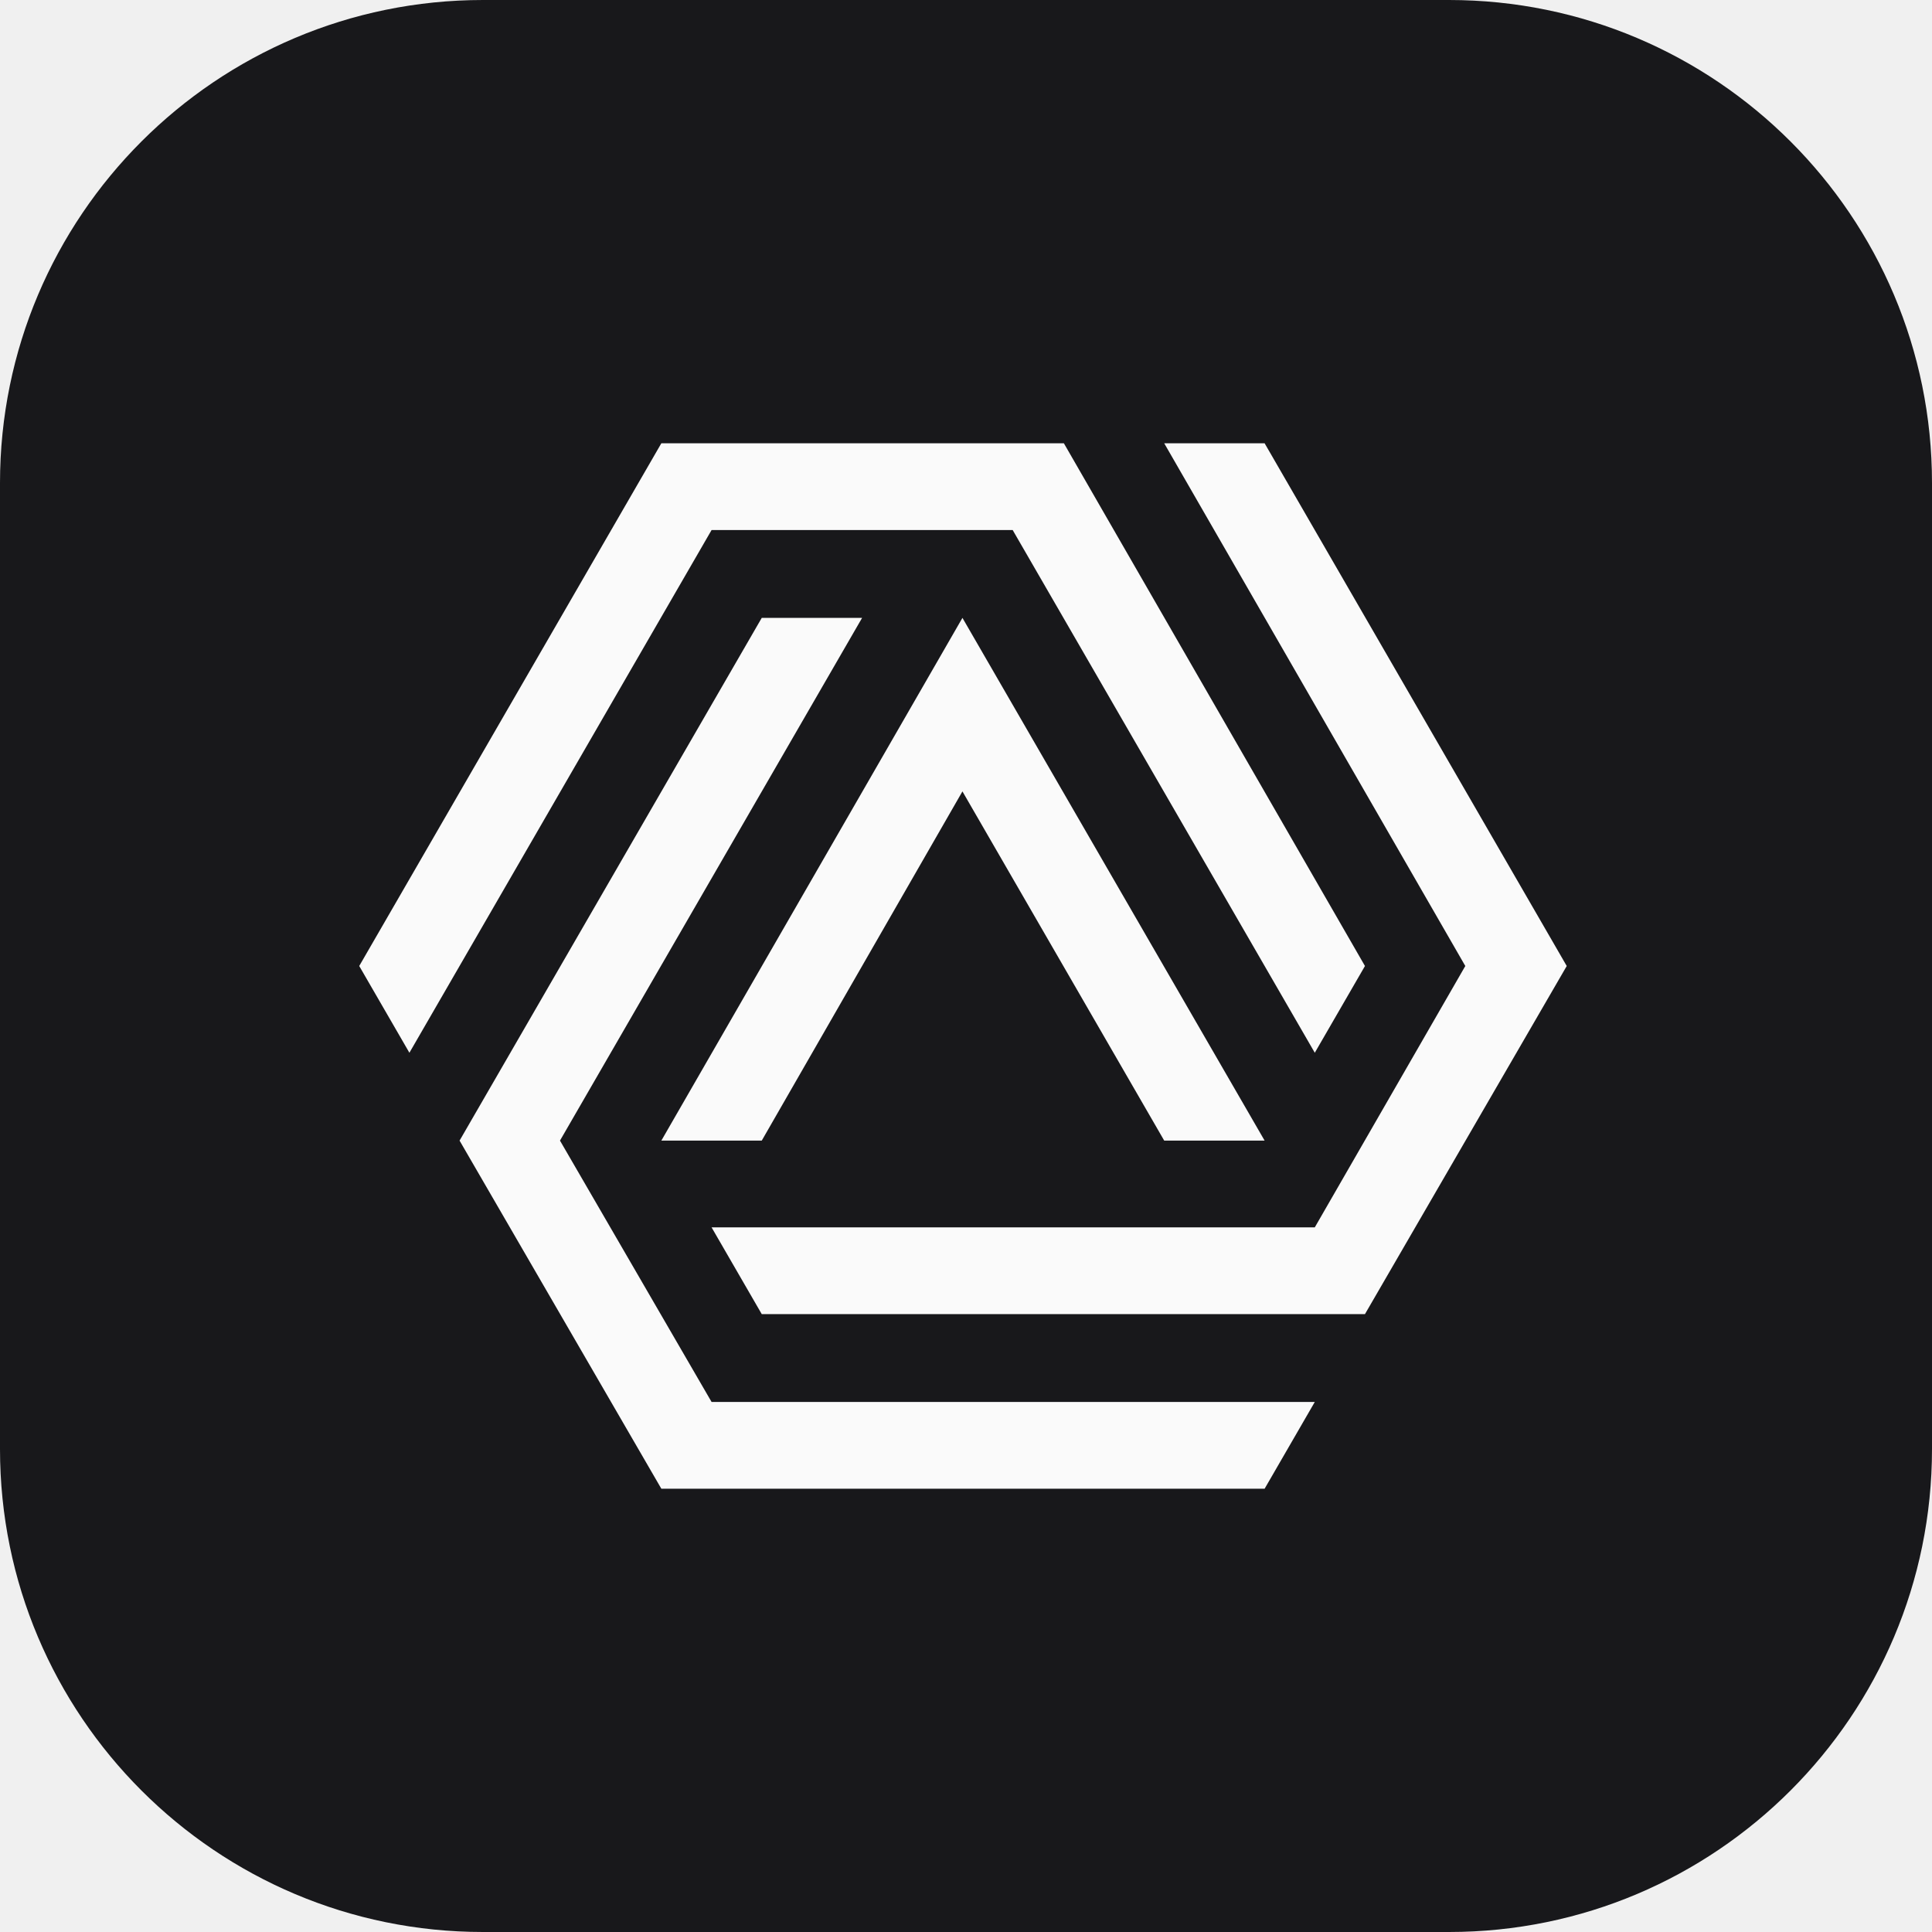
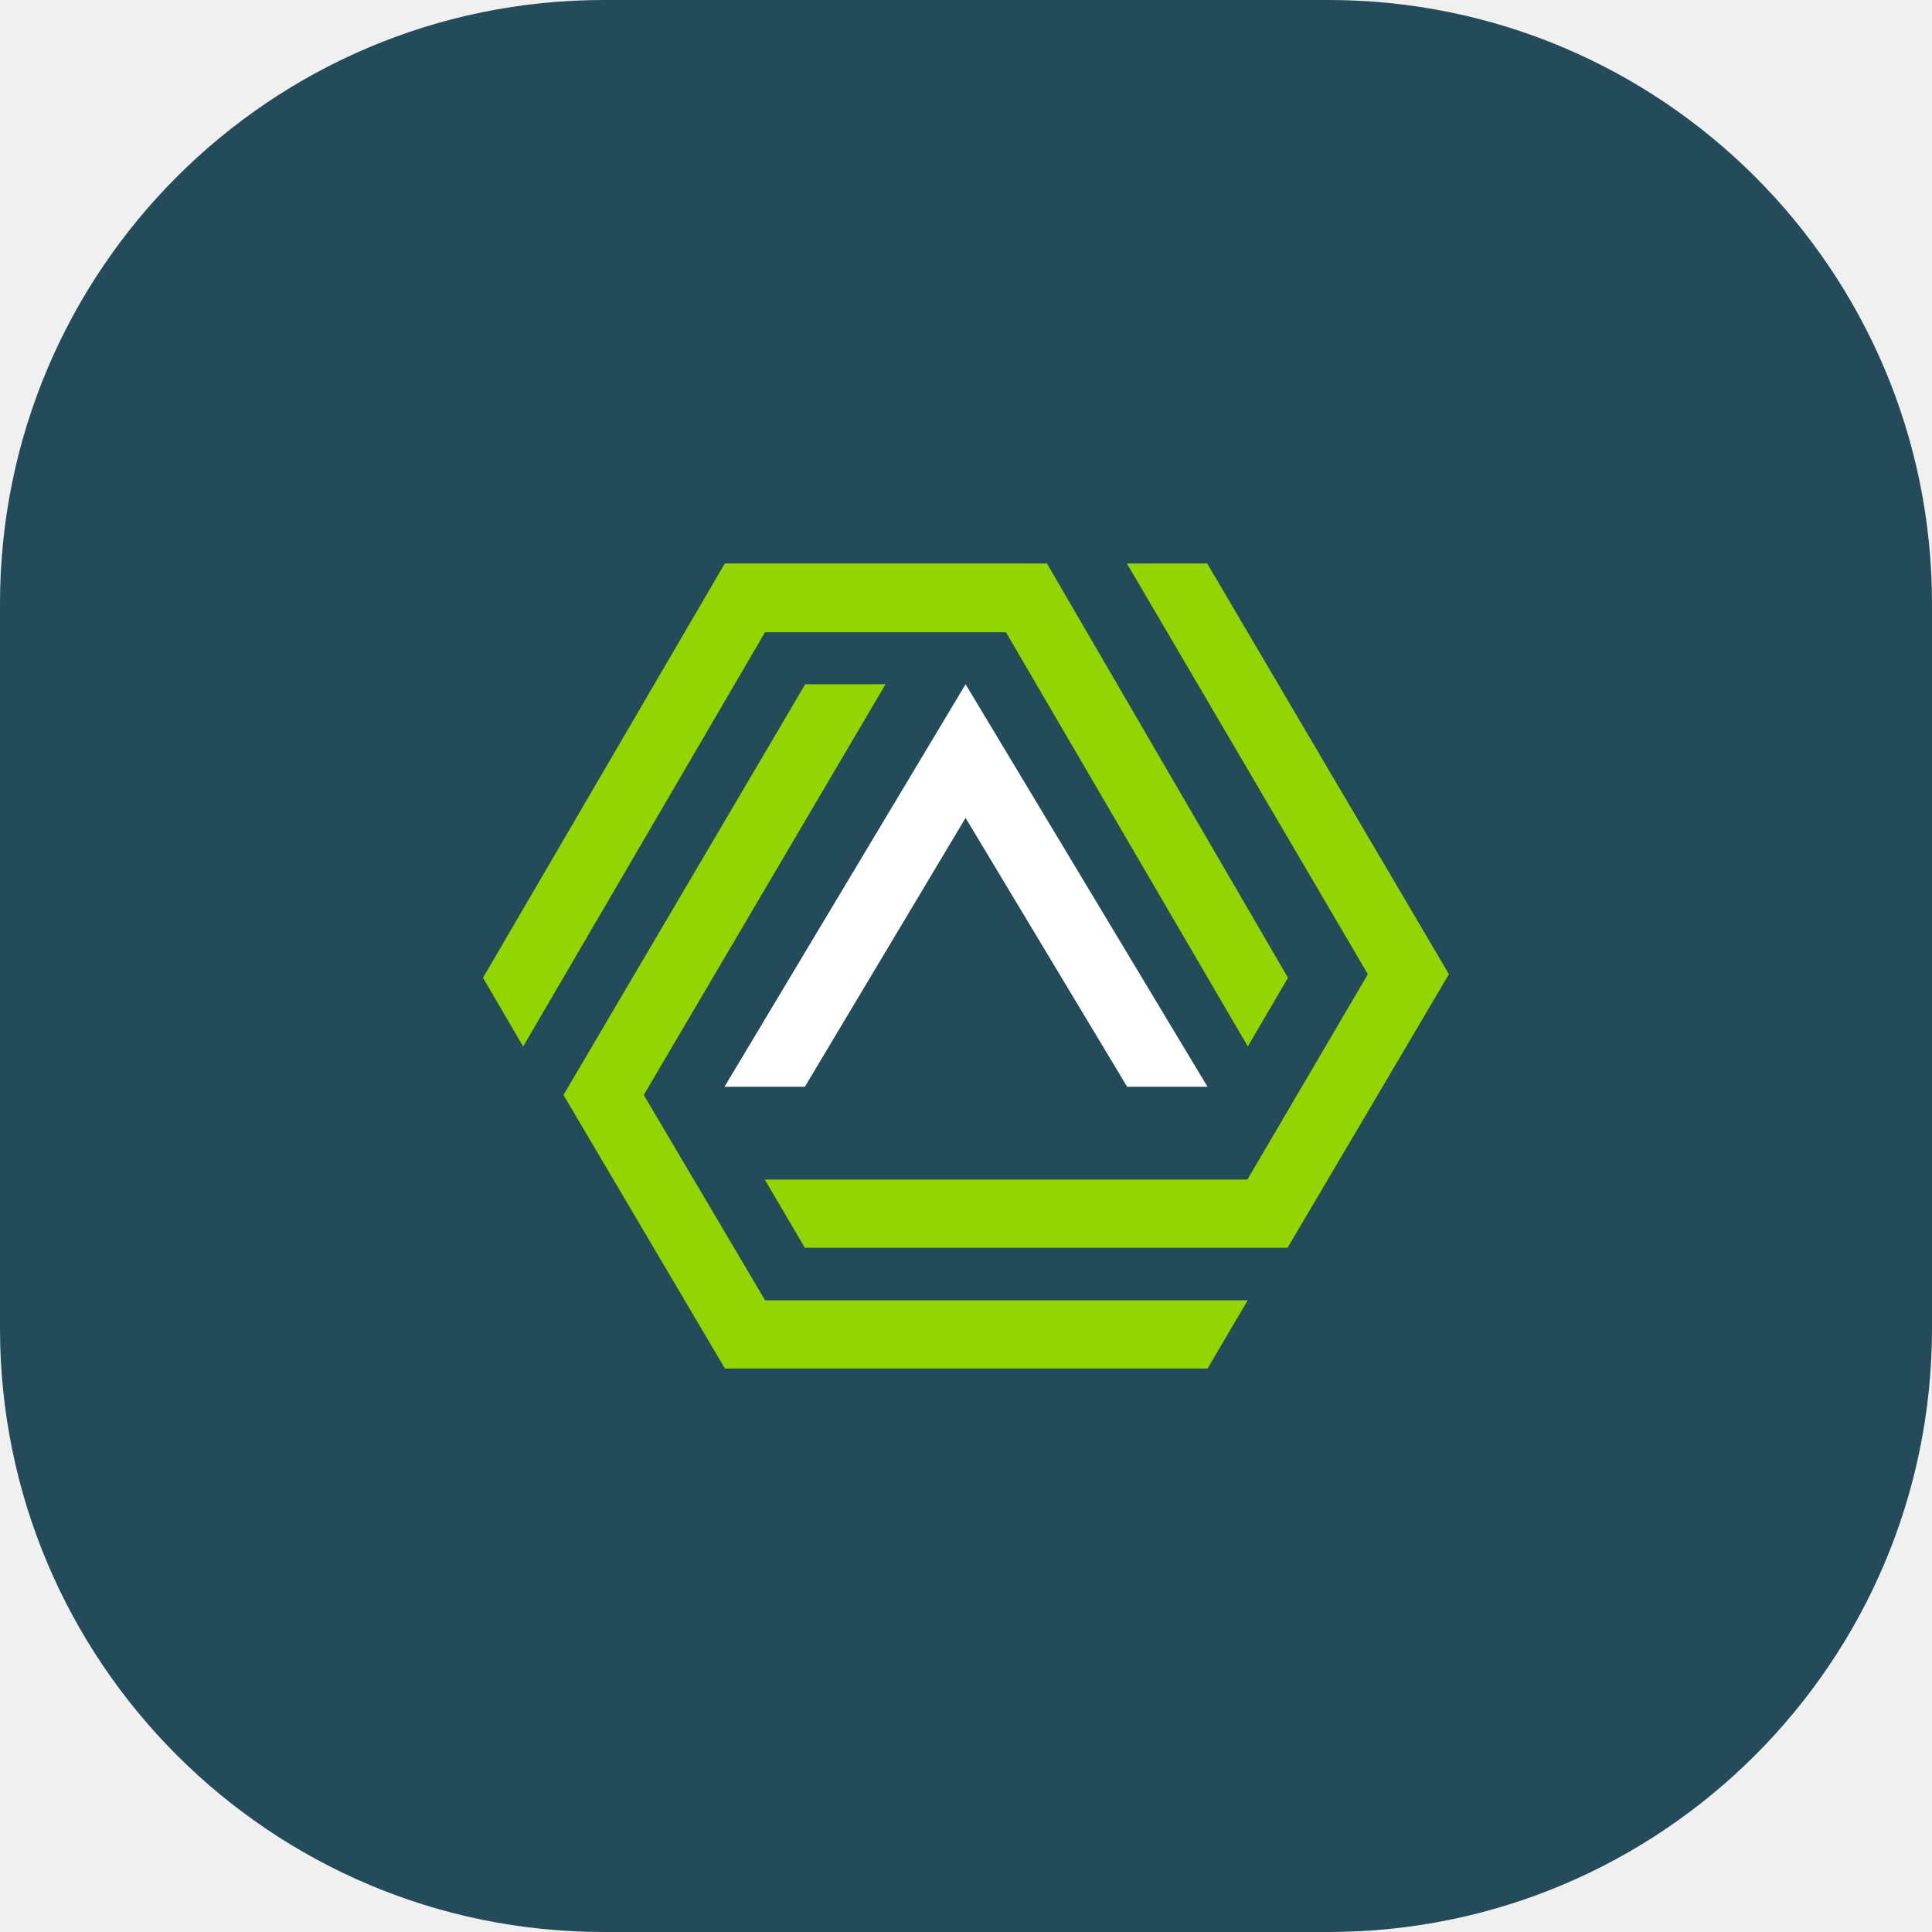
<svg xmlns="http://www.w3.org/2000/svg" width="32" height="32" viewBox="0 0 32 32" fill="none">
-   <path d="M0 8C0 3.582 3.582 0 8 0H24C28.418 0 32 3.582 32 8V24C32 28.418 28.418 32 24 32H8C3.582 32 0 28.418 0 24V8Z" fill="#18181B" />
-   <path d="M10.954 7.342L5.95 16L6.781 17.437L11.786 8.779H16.773L21.777 17.437L22.608 16L17.621 7.342H10.954Z" fill="#FAFAFA" />
-   <path d="M10.954 18.892H12.617L15.941 13.108L19.283 18.892H20.946L15.941 10.234L10.954 18.892Z" fill="#FAFAFA" />
-   <path d="M12.617 10.234L7.612 18.892L10.954 24.658H20.946L21.777 23.221H11.786L9.275 18.892L14.279 10.234H12.617Z" fill="#FAFAFA" />
-   <path d="M19.283 7.342L24.27 16L21.777 20.329H11.786L12.617 21.766H22.608L25.95 16L20.946 7.342H19.283Z" fill="#FAFAFA" />
+   <path d="M0 10C0 4.477 4.477 0 10 0H22C27.523 0 32 4.477 32 10V22C32 27.523 27.523 32 22 32H10C4.477 32 0 27.523 0 22V10Z" fill="#244B5A" />
+   <path d="M21.333 16.195L20.668 17.333L16.662 10.472H12.671L8.665 17.333L8 16.195L12.005 9.333H17.341L21.333 16.195Z" fill="#93D500" />
+   <path d="M20 18H18.669L15.993 13.547L13.331 18H12L15.993 11.333L20 18Z" fill="white" />
+   <path d="M10.663 18.136L12.672 21.537H20.666L20.001 22.667H12.007L9.333 18.136L13.337 11.333H14.667L10.663 18.136Z" fill="#93D500" />
+   <path d="M19.995 9.333L23.999 16.136L21.326 20.667H13.331L12.667 19.537H20.661L22.656 16.136L18.665 9.333H19.995Z" fill="#93D500" />
</svg>
